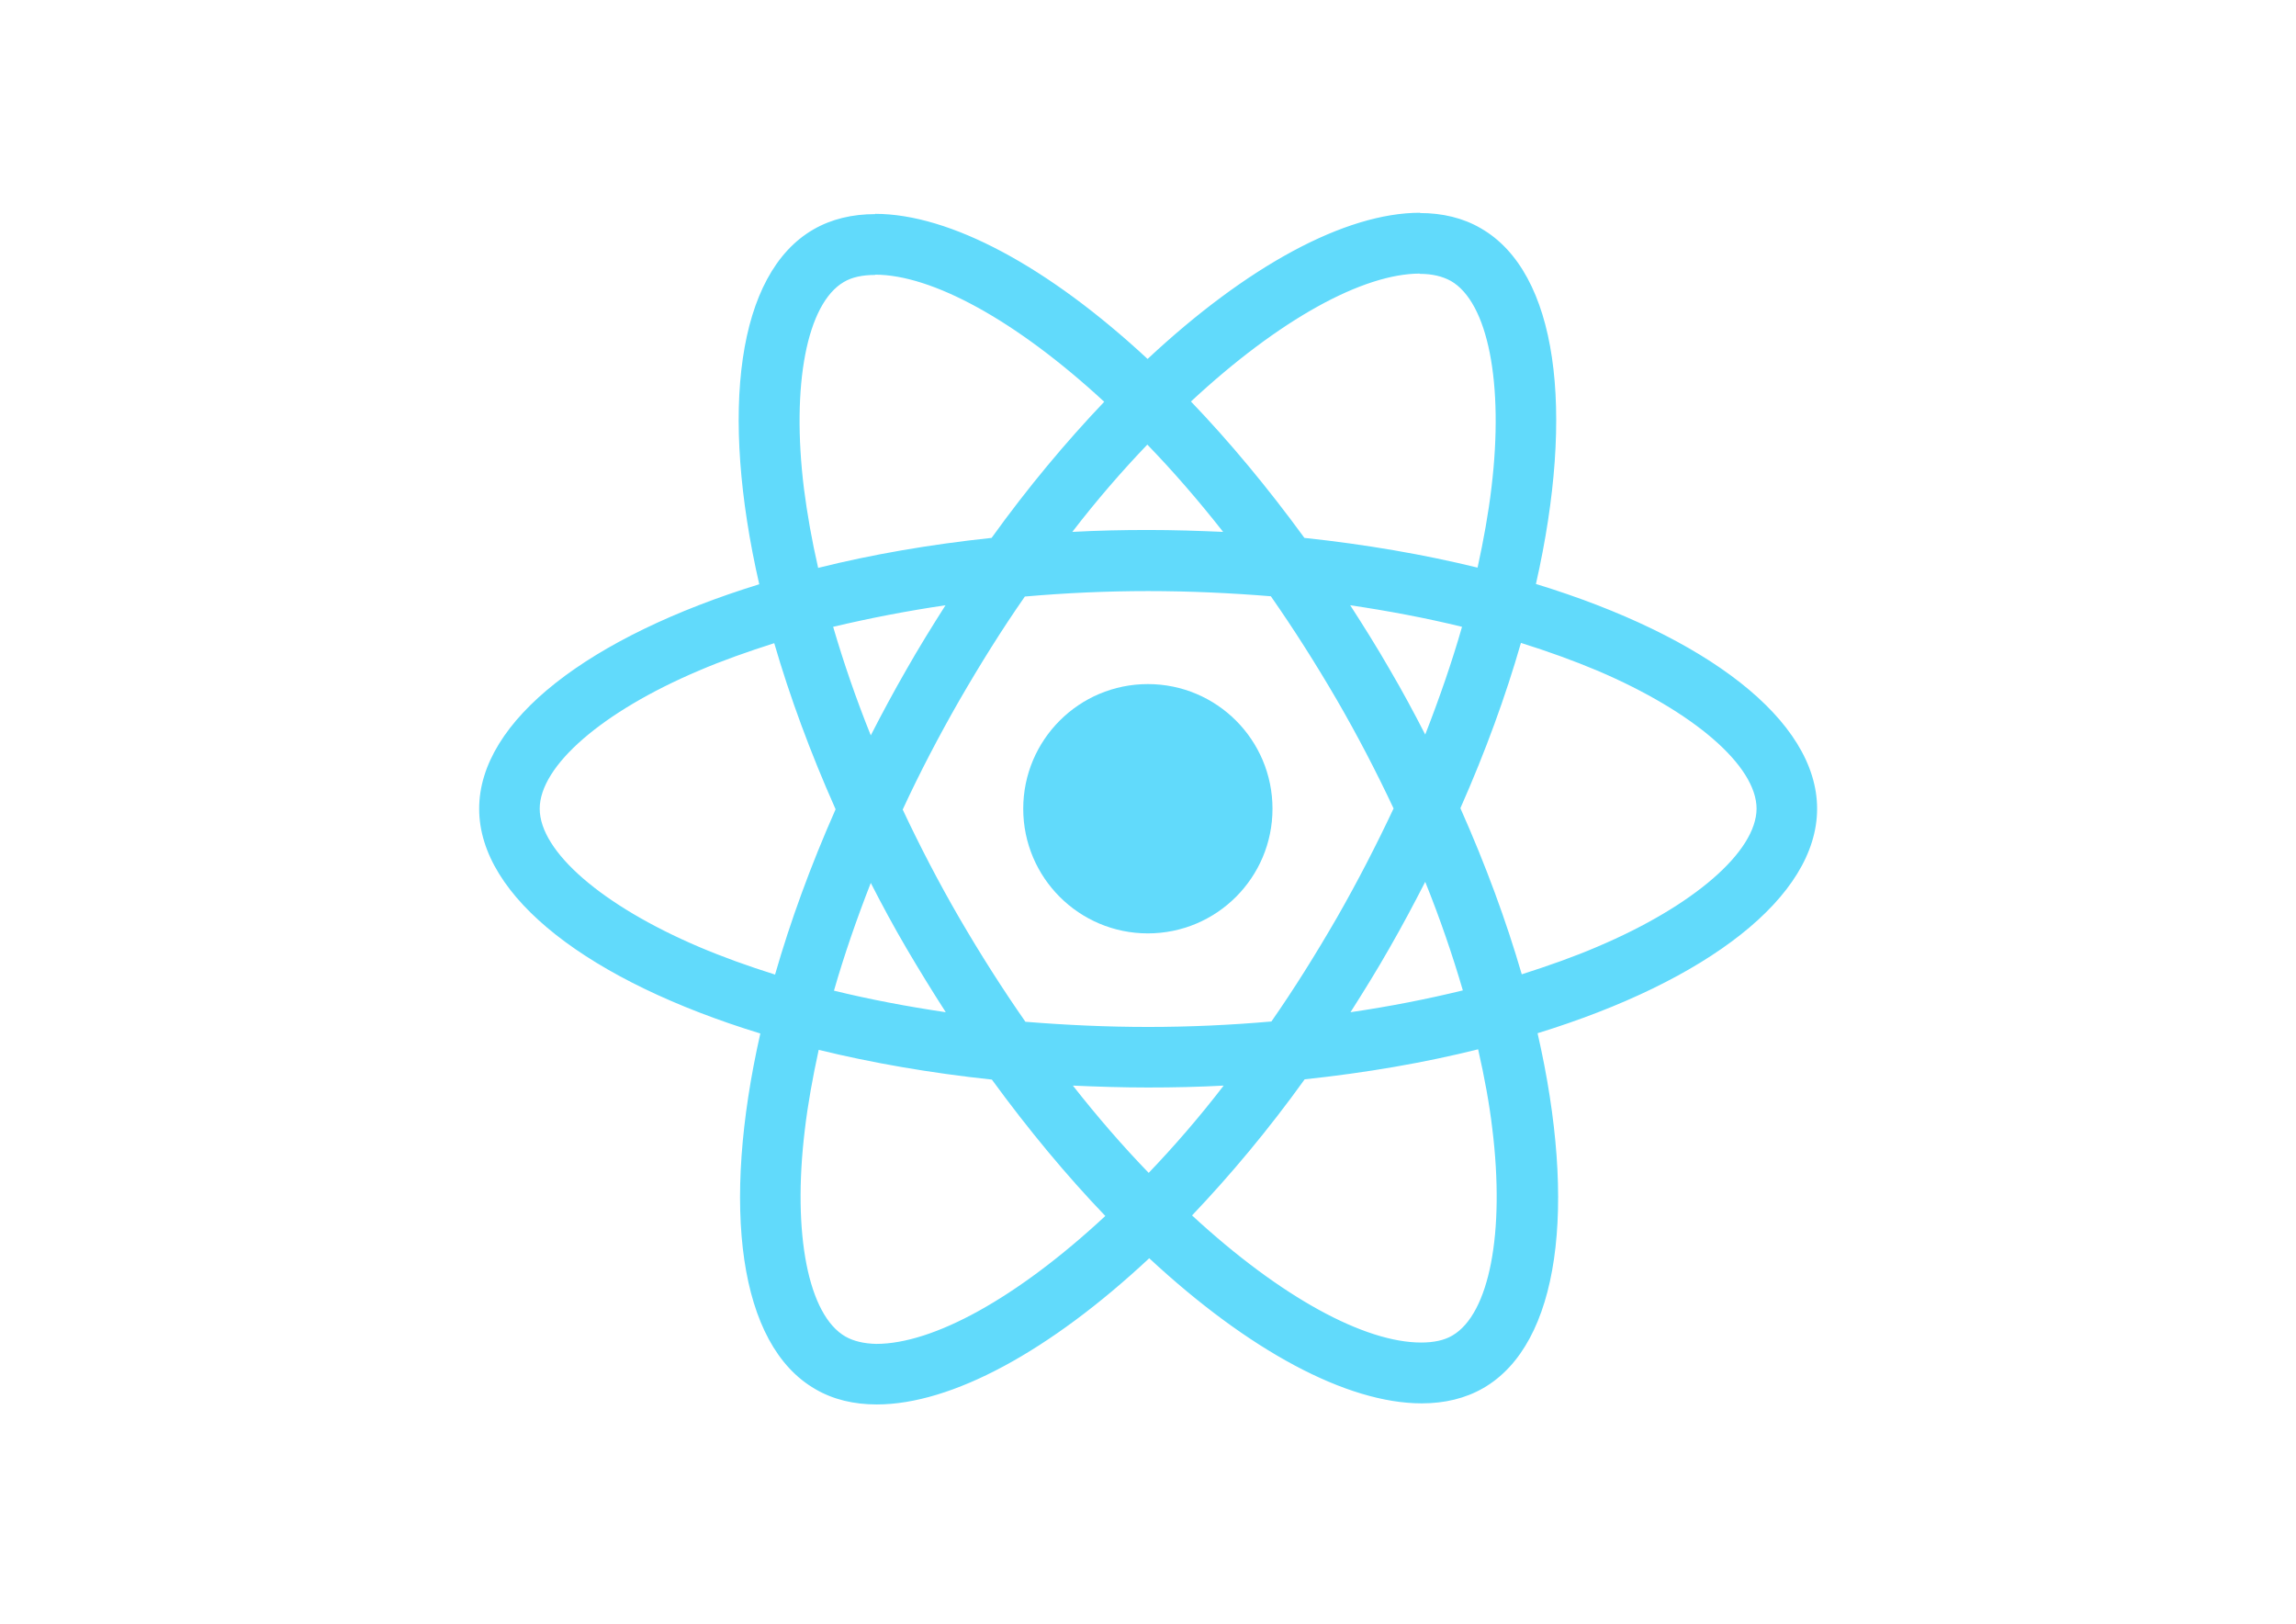
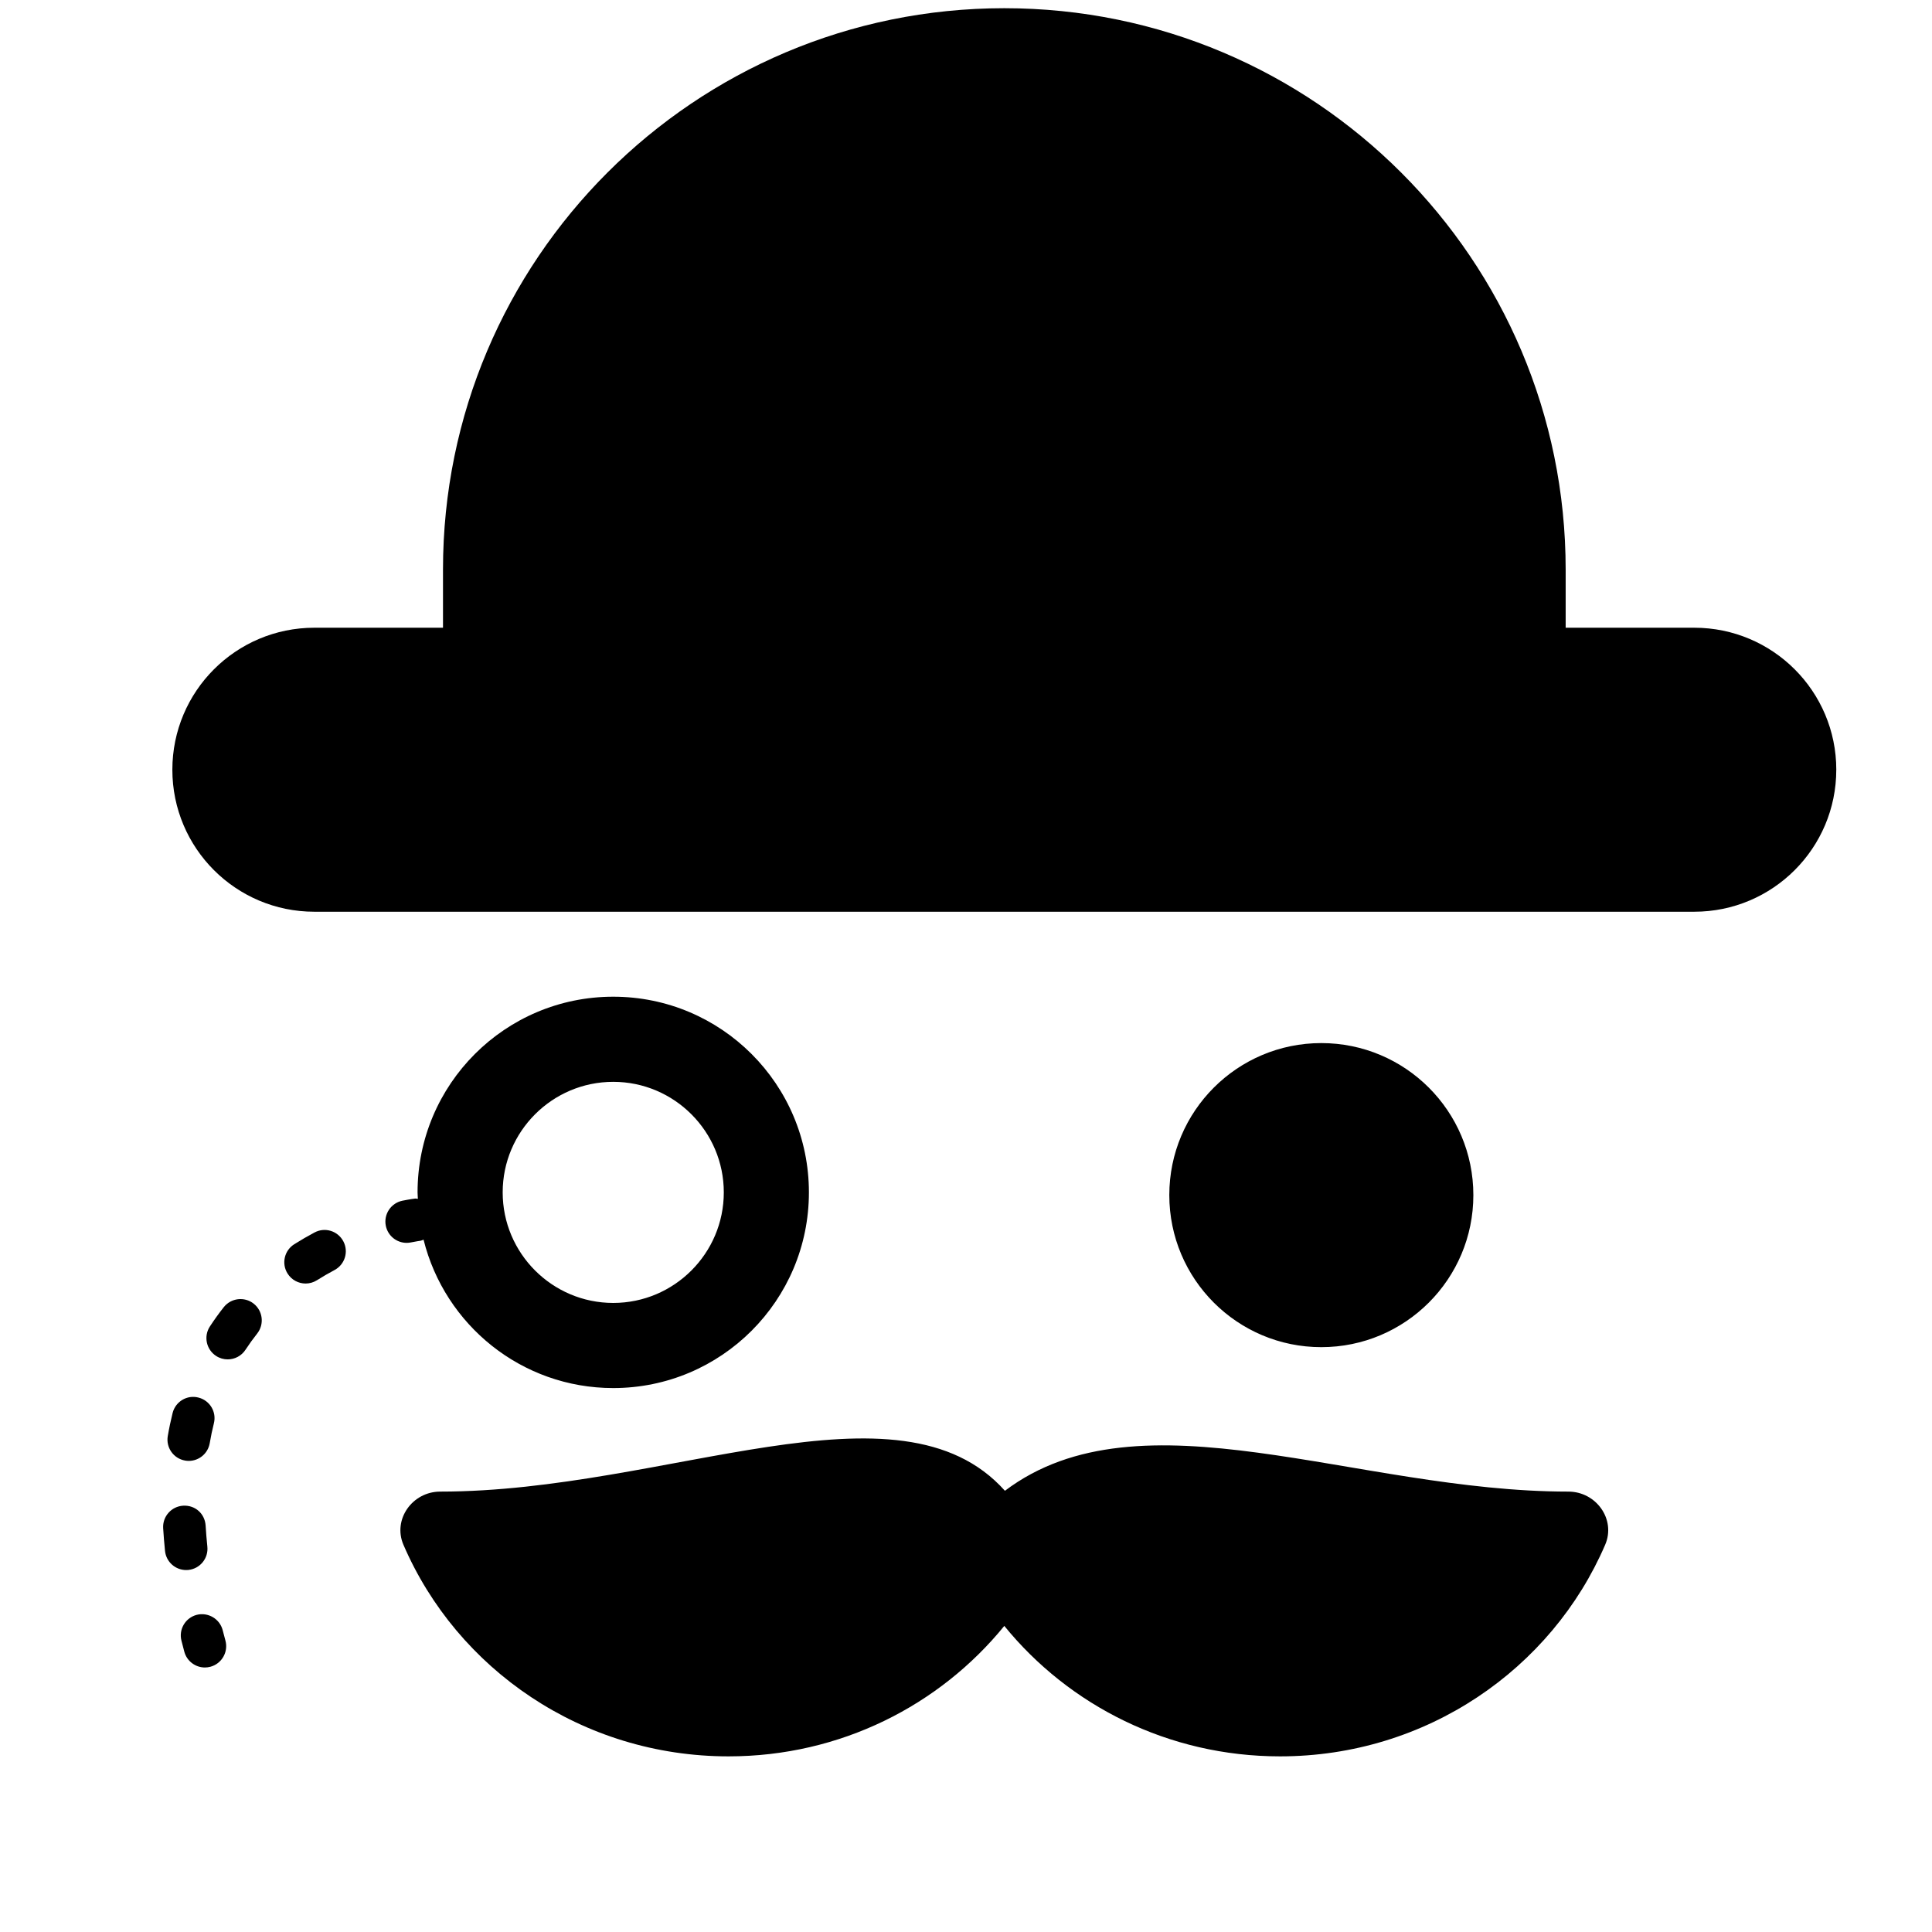
- <svg xmlns="http://www.w3.org/2000/svg" viewBox="0 0 841.9 595.3">
-   <g fill="#61DAFB">
-     <path d="M666.3 296.5c0-32.5-40.7-63.3-103.1-82.4 14.4-63.6 8-114.2-20.2-130.4-6.5-3.8-14.1-5.6-22.4-5.6v22.3c4.6 0 8.3.9 11.4 2.6 13.6 7.8 19.5 37.5 14.9 75.7-1.1 9.4-2.9 19.3-5.1 29.4-19.6-4.8-41-8.5-63.5-10.9-13.5-18.5-27.5-35.3-41.6-50 32.6-30.3 63.2-46.9 84-46.9V78c-27.5 0-63.5 19.6-99.9 53.6-36.4-33.8-72.4-53.2-99.9-53.2v22.3c20.7 0 51.4 16.5 84 46.6-14 14.7-28 31.4-41.3 49.9-22.6 2.4-44 6.1-63.6 11-2.3-10-4-19.7-5.2-29-4.7-38.2 1.1-67.9 14.6-75.8 3-1.8 6.9-2.6 11.5-2.6V78.5c-8.4 0-16 1.8-22.6 5.6-28.1 16.2-34.4 66.7-19.9 130.1-62.2 19.2-102.7 49.9-102.7 82.3 0 32.5 40.7 63.3 103.1 82.4-14.4 63.6-8 114.2 20.2 130.4 6.5 3.8 14.1 5.6 22.5 5.6 27.5 0 63.5-19.6 99.9-53.6 36.4 33.8 72.4 53.2 99.9 53.2 8.4 0 16-1.8 22.6-5.6 28.1-16.2 34.4-66.7 19.9-130.1 62-19.1 102.5-49.9 102.5-82.3zm-130.2-66.7c-3.7 12.9-8.3 26.2-13.5 39.5-4.1-8-8.4-16-13.1-24-4.6-8-9.5-15.8-14.4-23.4 14.2 2.1 27.9 4.7 41 7.9zm-45.8 106.5c-7.8 13.5-15.8 26.3-24.1 38.2-14.9 1.3-30 2-45.2 2-15.1 0-30.2-.7-45-1.9-8.3-11.9-16.4-24.6-24.2-38-7.6-13.1-14.5-26.4-20.8-39.8 6.2-13.4 13.2-26.8 20.7-39.9 7.8-13.5 15.8-26.3 24.1-38.2 14.9-1.3 30-2 45.2-2 15.1 0 30.2.7 45 1.9 8.3 11.9 16.4 24.6 24.2 38 7.6 13.1 14.5 26.4 20.8 39.8-6.3 13.4-13.2 26.8-20.7 39.9zm32.3-13c5.4 13.4 10 26.8 13.8 39.8-13.1 3.2-26.9 5.9-41.2 8 4.9-7.7 9.8-15.6 14.4-23.7 4.6-8 8.9-16.1 13-24.1zM421.2 430c-9.3-9.6-18.6-20.3-27.8-32 9 .4 18.2.7 27.5.7 9.4 0 18.7-.2 27.8-.7-9 11.7-18.3 22.4-27.5 32zm-74.4-58.9c-14.2-2.1-27.9-4.7-41-7.9 3.7-12.9 8.3-26.2 13.5-39.5 4.1 8 8.4 16 13.1 24 4.7 8 9.5 15.8 14.4 23.4zM420.7 163c9.3 9.6 18.6 20.3 27.8 32-9-.4-18.2-.7-27.5-.7-9.4 0-18.7.2-27.8.7 9-11.7 18.3-22.4 27.5-32zm-74 58.9c-4.9 7.7-9.8 15.6-14.4 23.7-4.6 8-8.9 16-13 24-5.4-13.4-10-26.8-13.8-39.8 13.1-3.1 26.9-5.8 41.2-7.9zm-90.5 125.2c-35.4-15.1-58.3-34.9-58.3-50.6 0-15.7 22.9-35.6 58.3-50.6 8.6-3.7 18-7 27.7-10.1 5.7 19.6 13.2 40 22.5 60.9-9.2 20.8-16.6 41.1-22.2 60.6-9.9-3.1-19.3-6.5-28-10.2zM310 490c-13.6-7.8-19.5-37.5-14.9-75.7 1.1-9.4 2.9-19.3 5.1-29.4 19.6 4.8 41 8.5 63.5 10.9 13.5 18.5 27.5 35.3 41.6 50-32.6 30.3-63.2 46.9-84 46.9-4.5-.1-8.3-1-11.3-2.7zm237.2-76.2c4.7 38.2-1.1 67.9-14.6 75.8-3 1.8-6.9 2.6-11.5 2.6-20.7 0-51.4-16.5-84-46.6 14-14.7 28-31.4 41.3-49.9 22.6-2.4 44-6.1 63.6-11 2.3 10.1 4.1 19.8 5.2 29.1zm38.5-66.7c-8.6 3.7-18 7-27.7 10.1-5.7-19.6-13.2-40-22.5-60.9 9.2-20.8 16.6-41.1 22.2-60.6 9.9 3.1 19.3 6.5 28.1 10.2 35.4 15.1 58.3 34.9 58.3 50.6-.1 15.7-23 35.6-58.4 50.6zM320.8 78.4z" />
-     <circle cx="420.9" cy="296.5" r="45.7" />
-     <path d="M520.5 78.1z" />
-   </g>
+ <svg xmlns="http://www.w3.org/2000/svg" width="752pt" height="752pt" version="1.1" viewBox="300 180 140 430">
+   <path d="m204.56 542.82c-0.652-2.531-3.258-4.047-5.769-3.41-2.531 0.656-4.059 3.234-3.402 5.769l0.637 2.449c0.574 2.109 2.488 3.5 4.57 3.5 0.414 0 0.832-0.055 1.242-0.164 2.523-0.684 4.016-3.285 3.34-5.809zm20.445-88.512c-1.488 0.793-3 1.664-4.519 2.621-2.211 1.395-2.875 4.316-1.477 6.527 0.898 1.43 2.434 2.215 4.008 2.215 0.867 0 1.742-0.238 2.523-0.73 1.312-0.828 2.617-1.582 3.918-2.273 2.305-1.227 3.184-4.094 1.953-6.402-1.227-2.312-4.094-3.203-6.406-1.957zm-20.199 16.621c-1.07 1.355-2.106 2.793-3.094 4.301-1.43 2.184-0.812 5.125 1.375 6.551 0.801 0.527 1.699 0.773 2.586 0.773 1.547 0 3.062-0.754 3.969-2.148 0.828-1.262 1.699-2.465 2.602-3.606 1.617-2.059 1.266-5.035-0.789-6.656-2.055-1.613-5.023-1.258-6.648 0.785zm-7.879 58.488c2.606-0.27 4.492-2.594 4.223-5.199-0.164-1.59-0.293-3.137-0.383-4.652-0.152-2.609-2.266-4.598-5-4.449-2.609 0.156-4.606 2.391-4.453 5.004 0.102 1.648 0.238 3.34 0.414 5.07 0.254 2.438 2.305 4.25 4.707 4.25 0.16 0 0.324-0.008 0.492-0.023zm-0.723-24.34c0.273 0.047 0.547 0.07 0.809 0.07 2.266 0 4.269-1.629 4.664-3.938 0.258-1.52 0.57-2.996 0.926-4.422 0.641-2.535-0.902-5.106-3.445-5.738-2.535-0.656-5.109 0.902-5.742 3.445-0.406 1.648-0.773 3.356-1.074 5.117-0.445 2.574 1.285 5.023 3.863 5.465zm70.676-59.691c0 13.566 11.039 24.605 24.605 24.605 13.57 0 24.609-11.039 24.609-24.605s-11.039-24.605-24.609-24.605c-13.566 0-24.605 11.039-24.605 24.605zm-21.375 11.234c-2.207 0-4.18-1.551-4.637-3.801-0.516-2.566 1.145-5.062 3.703-5.582 1.773-0.355 2.797-0.473 2.797-0.473 0.223-0.023 0.422 0.051 0.637 0.055-0.012-0.477-0.07-0.945-0.07-1.434 0-24.055 19.496-43.551 43.551-43.551s43.551 19.496 43.551 43.551-19.496 43.551-43.551 43.551c-20.414 0-37.504-14.066-42.215-33.023-0.262 0.074-0.484 0.219-0.762 0.25-0.09 0.016-0.836 0.113-2.055 0.359-0.324 0.066-0.637 0.098-0.949 0.098zm318.19-105.3c0 17.449-14.152 31.602-31.609 31.602h-307.12c-17.457 0-31.605-14.152-31.605-31.602 0-17.457 14.148-31.609 31.605-31.609h28.629v-12.945c0-69 55.934-124.94 124.93-124.94s124.94 55.938 124.94 124.94v12.945h28.625c17.457 0 31.609 14.152 31.609 31.609zm-59.641 160.66c-47.309 0-95.137-23.027-125.39-0.18-23.512-26.316-75.188 0.18-125.67 0.18-6.223 0-10.621 6.207-8.207 11.824 11.906 27.664 39.789 47.105 72.367 47.105 24.879 0 46.992-11.355 61.371-29.035 14.379 17.68 36.496 29.035 61.371 29.035 32.578 0 60.465-19.441 72.367-47.105 2.418-5.617-1.984-11.824-8.207-11.824zm-88.805-65.988c0-18.688 15.145-33.836 33.832-33.836s33.84 15.148 33.84 33.836-15.152 33.84-33.84 33.84-33.832-15.152-33.832-33.84z" fill-rule="evenodd" />
</svg>
